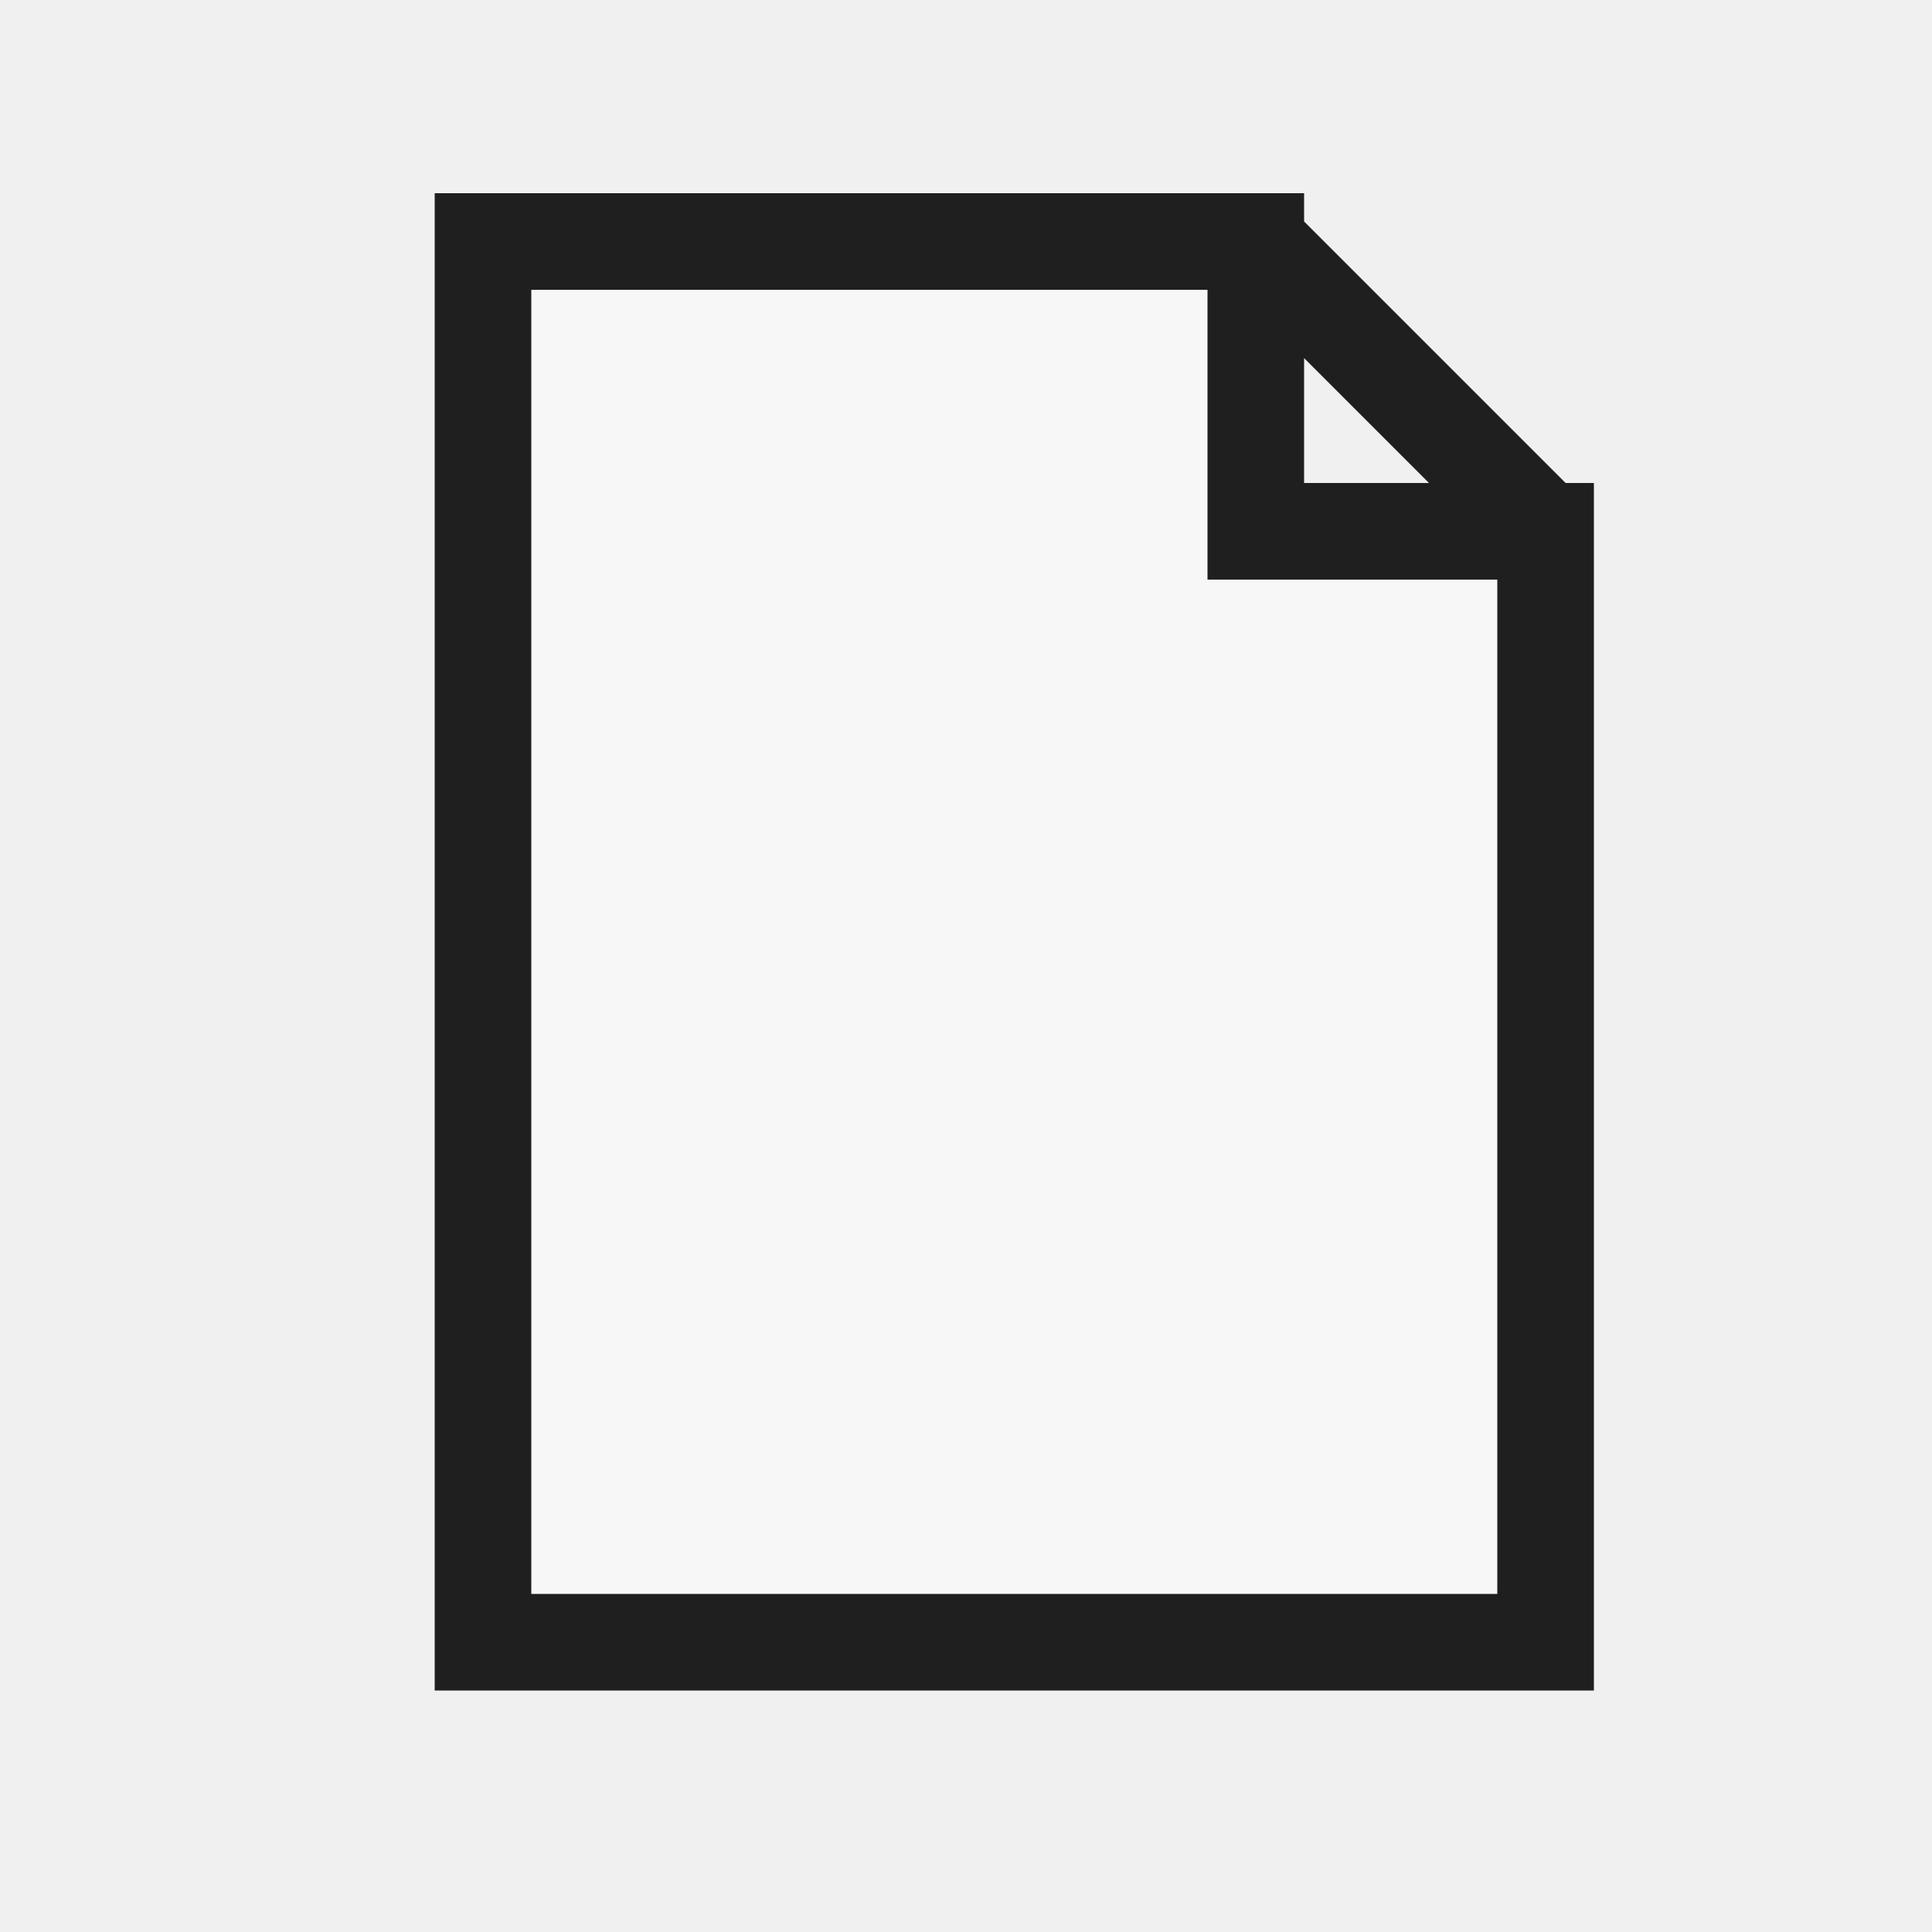
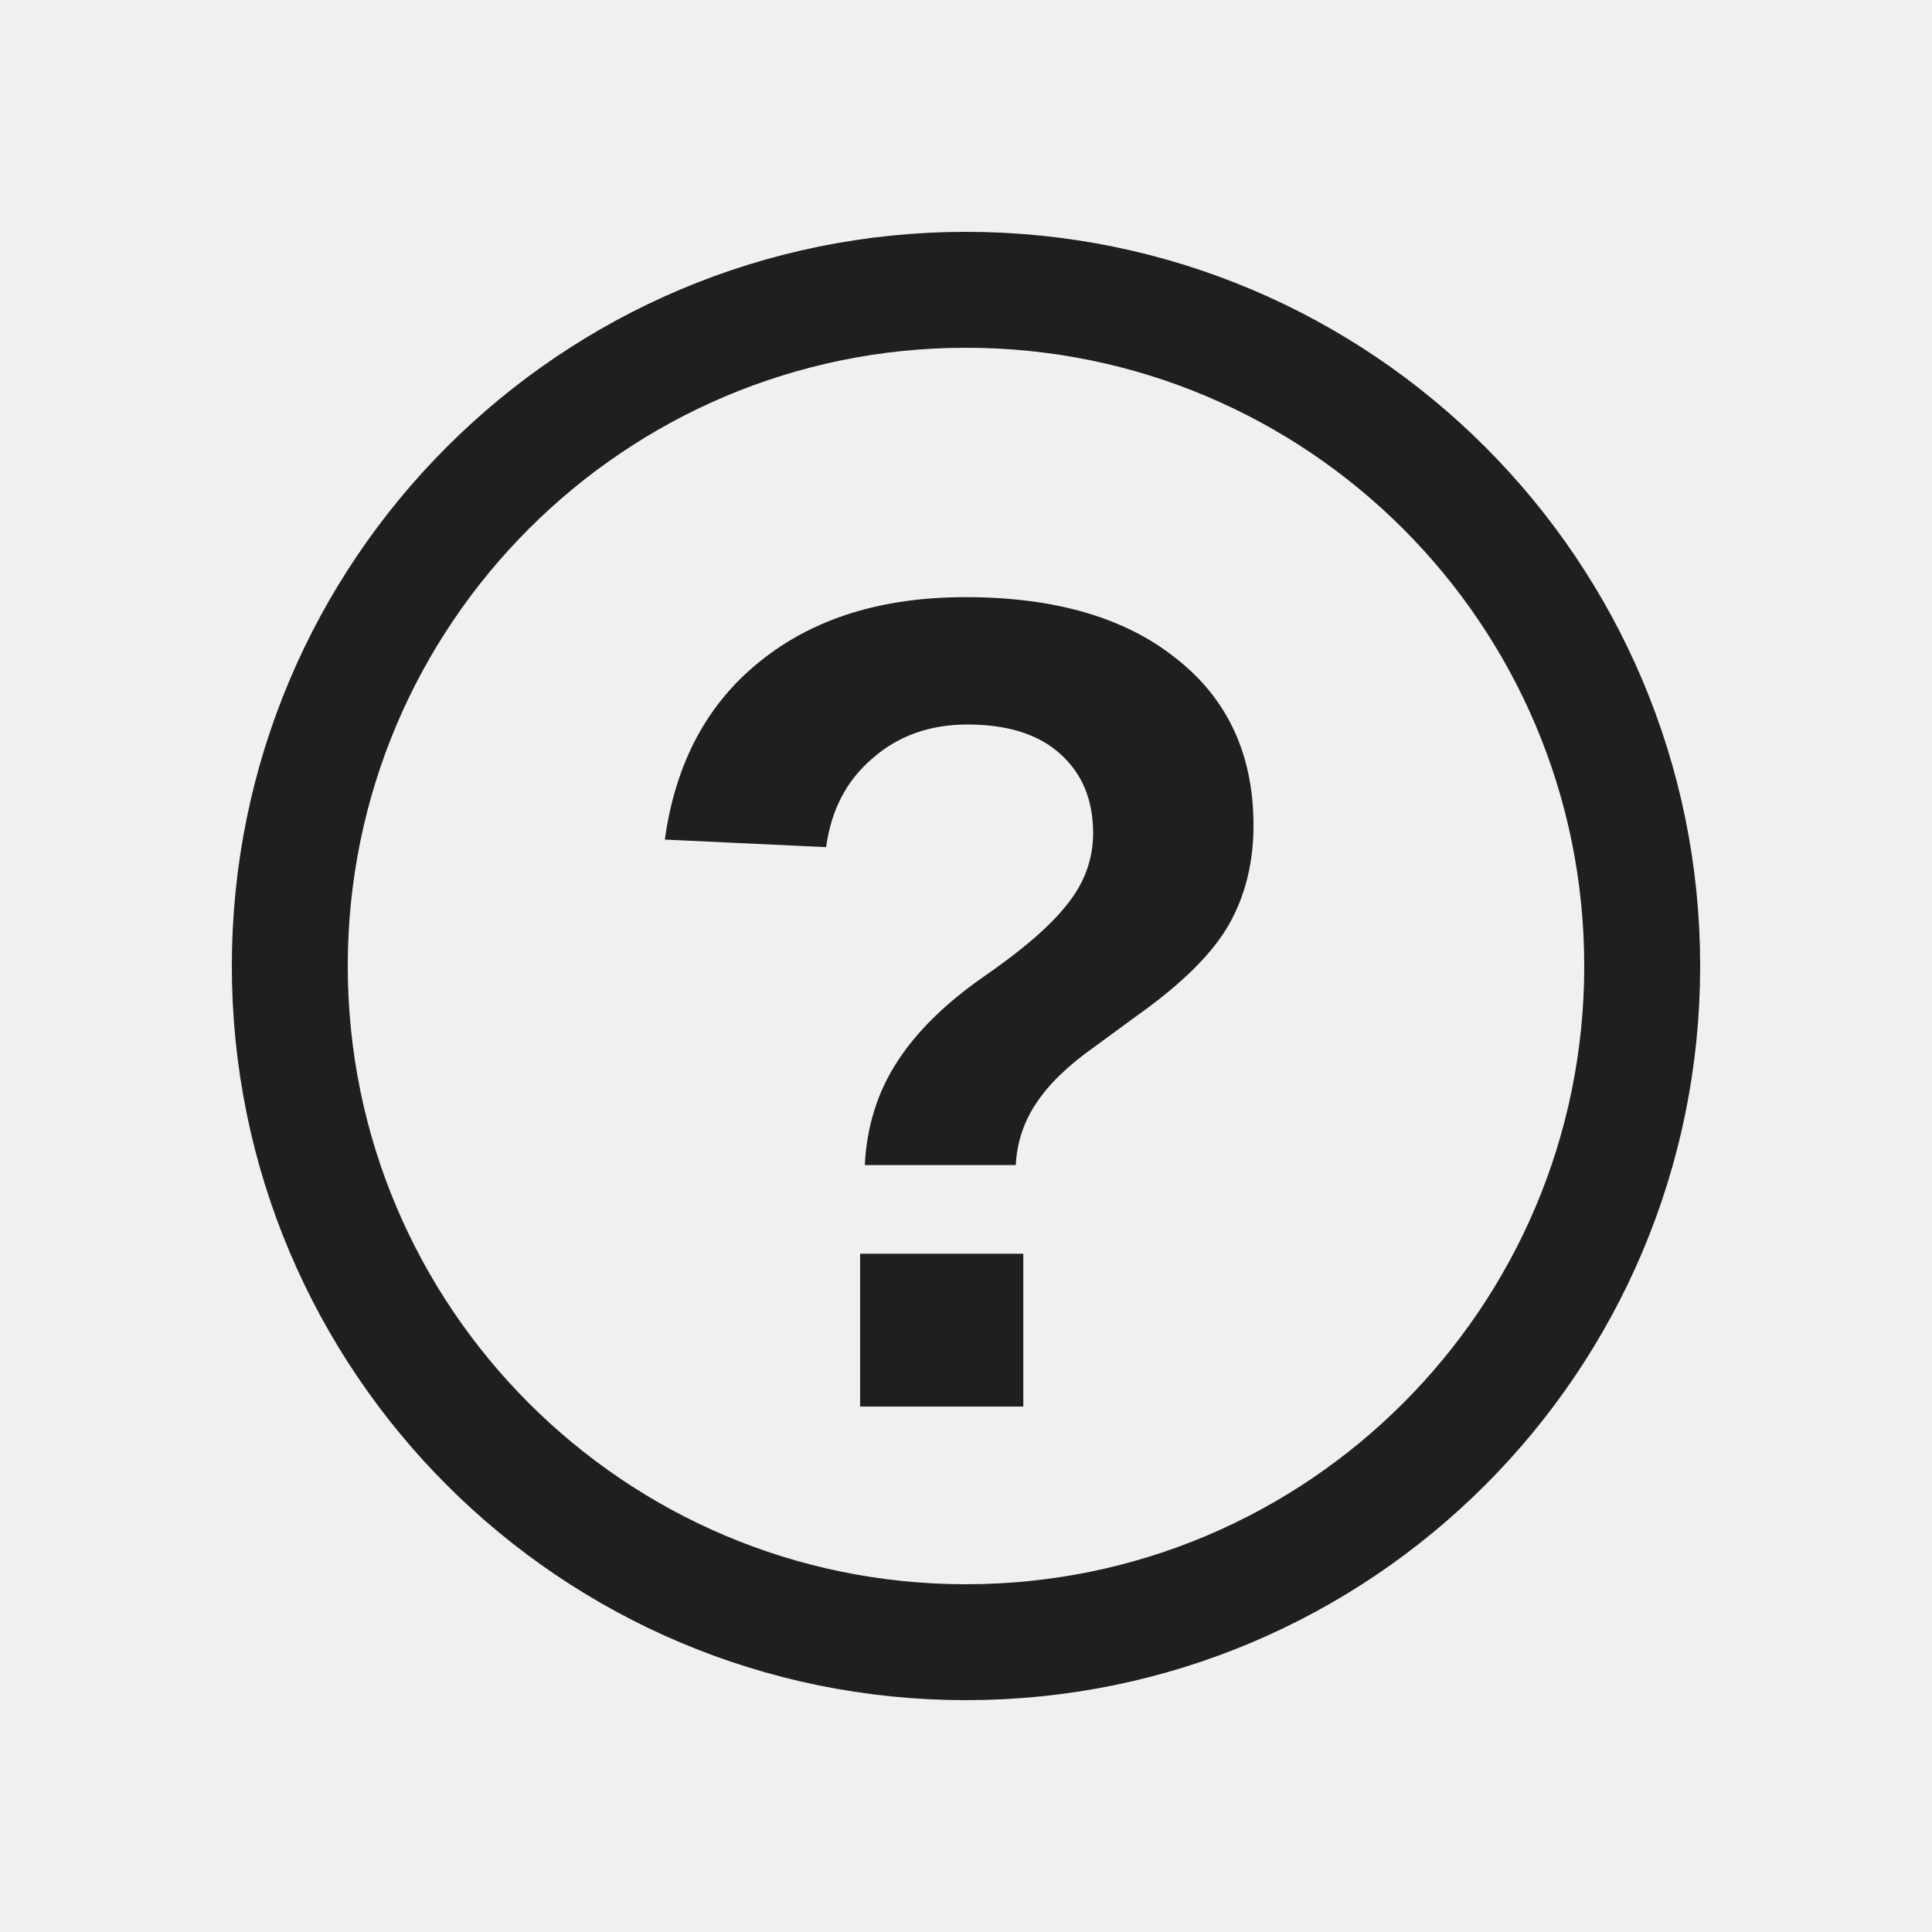
<svg xmlns="http://www.w3.org/2000/svg" width="32" height="32" viewBox="0 0 32 32">
  <defs>
    <style>
      .s{fill:none;stroke:#1f1f1f;stroke-linecap:square;stroke-linejoin:miter;vector-effect:non-scaling-stroke}.r{fill:none;stroke:#1f1f1f;stroke-linecap:round;stroke-linejoin:round;vector-effect:non-scaling-stroke}.g{fill:#217346}.g2{fill:#8fd19e}.b{fill:#5b9bd5}.o{fill:#f4b183}.y{fill:#ffd966}.rd{fill:#d83b01}.p{fill:#8064a2}.w{fill:#fff}.k{fill:#1f1f1f}.f{fill:#f7f7f7}.t{font-family:'Segoe UI',Arial,sans-serif;fill:#1f1f1f;font-weight:600;text-anchor:middle;dominant-baseline:central}
    </style>
  </defs>
-   <path class="f s" d="M8 4 H20.8 L25.6 8.8 V27.2 H8 Z M20.8 4 V8.8 H25.6" stroke-width="1.6" />
+   <circle class="r" cx="16" cy="16" r="11.2" stroke="#2f5597" stroke-width="1.92" />
+   <text class="t" x="16" y="16.64" font-size="19.2">?</text>
</svg>
